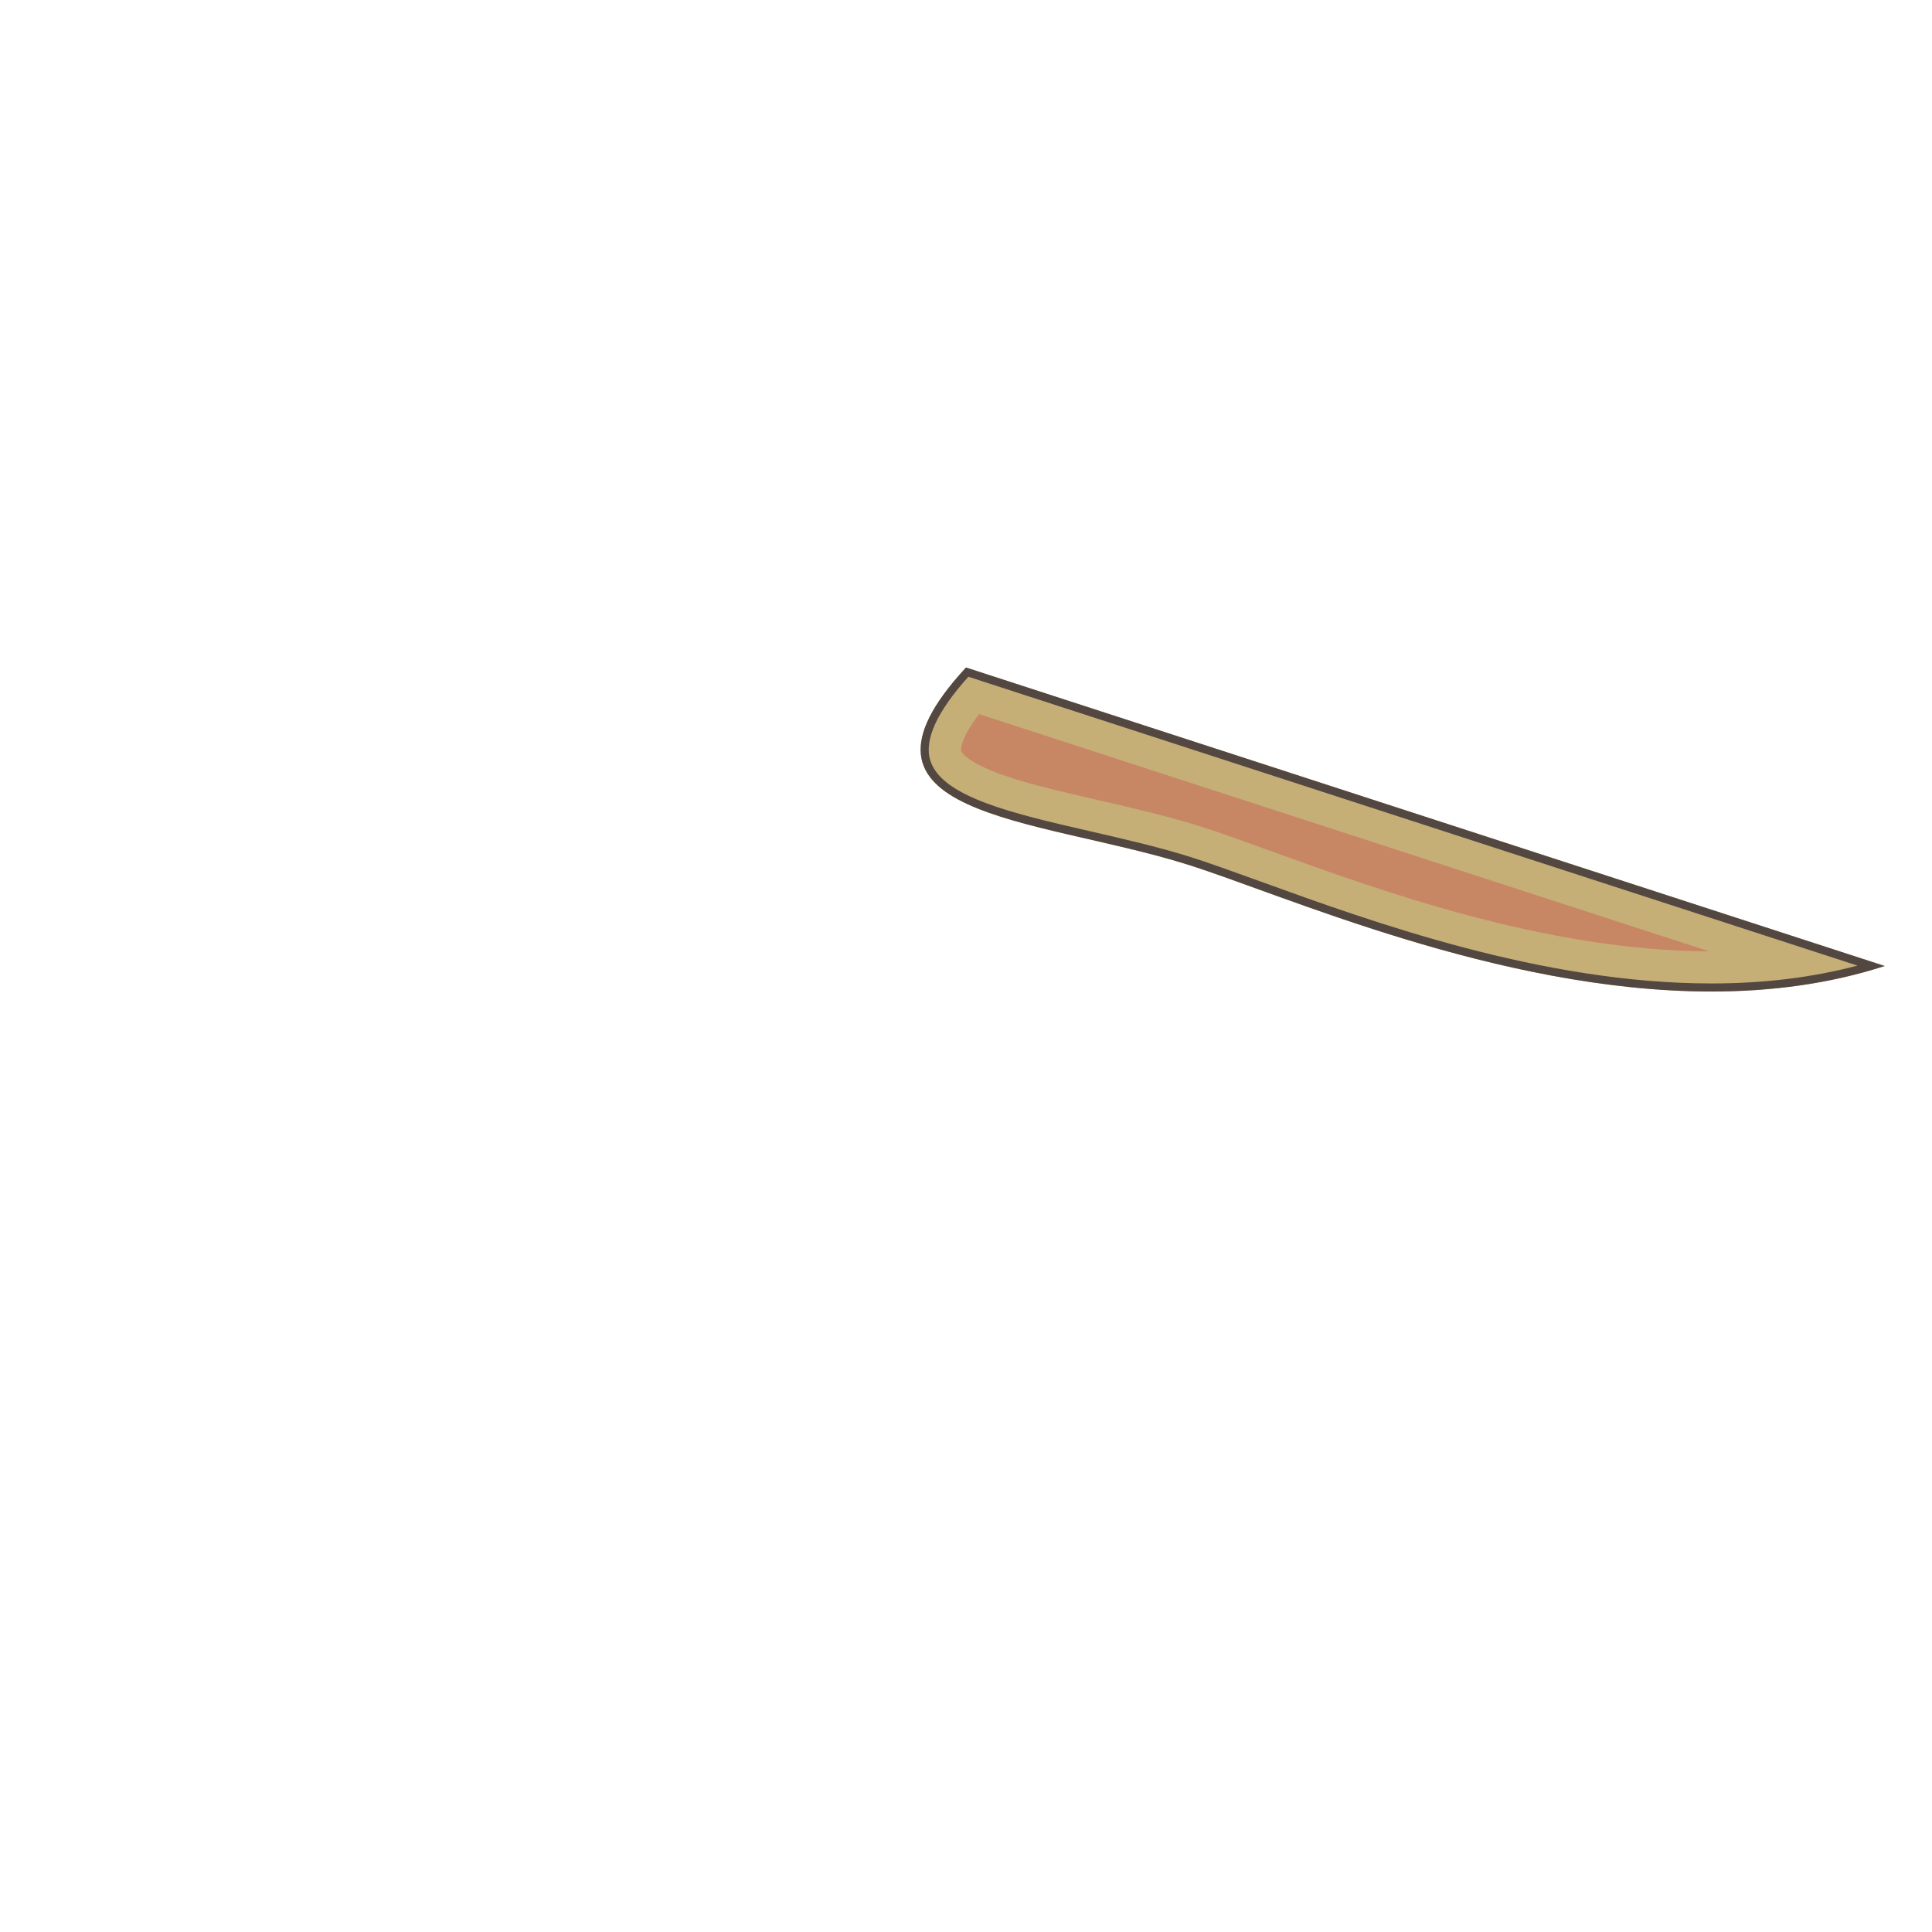
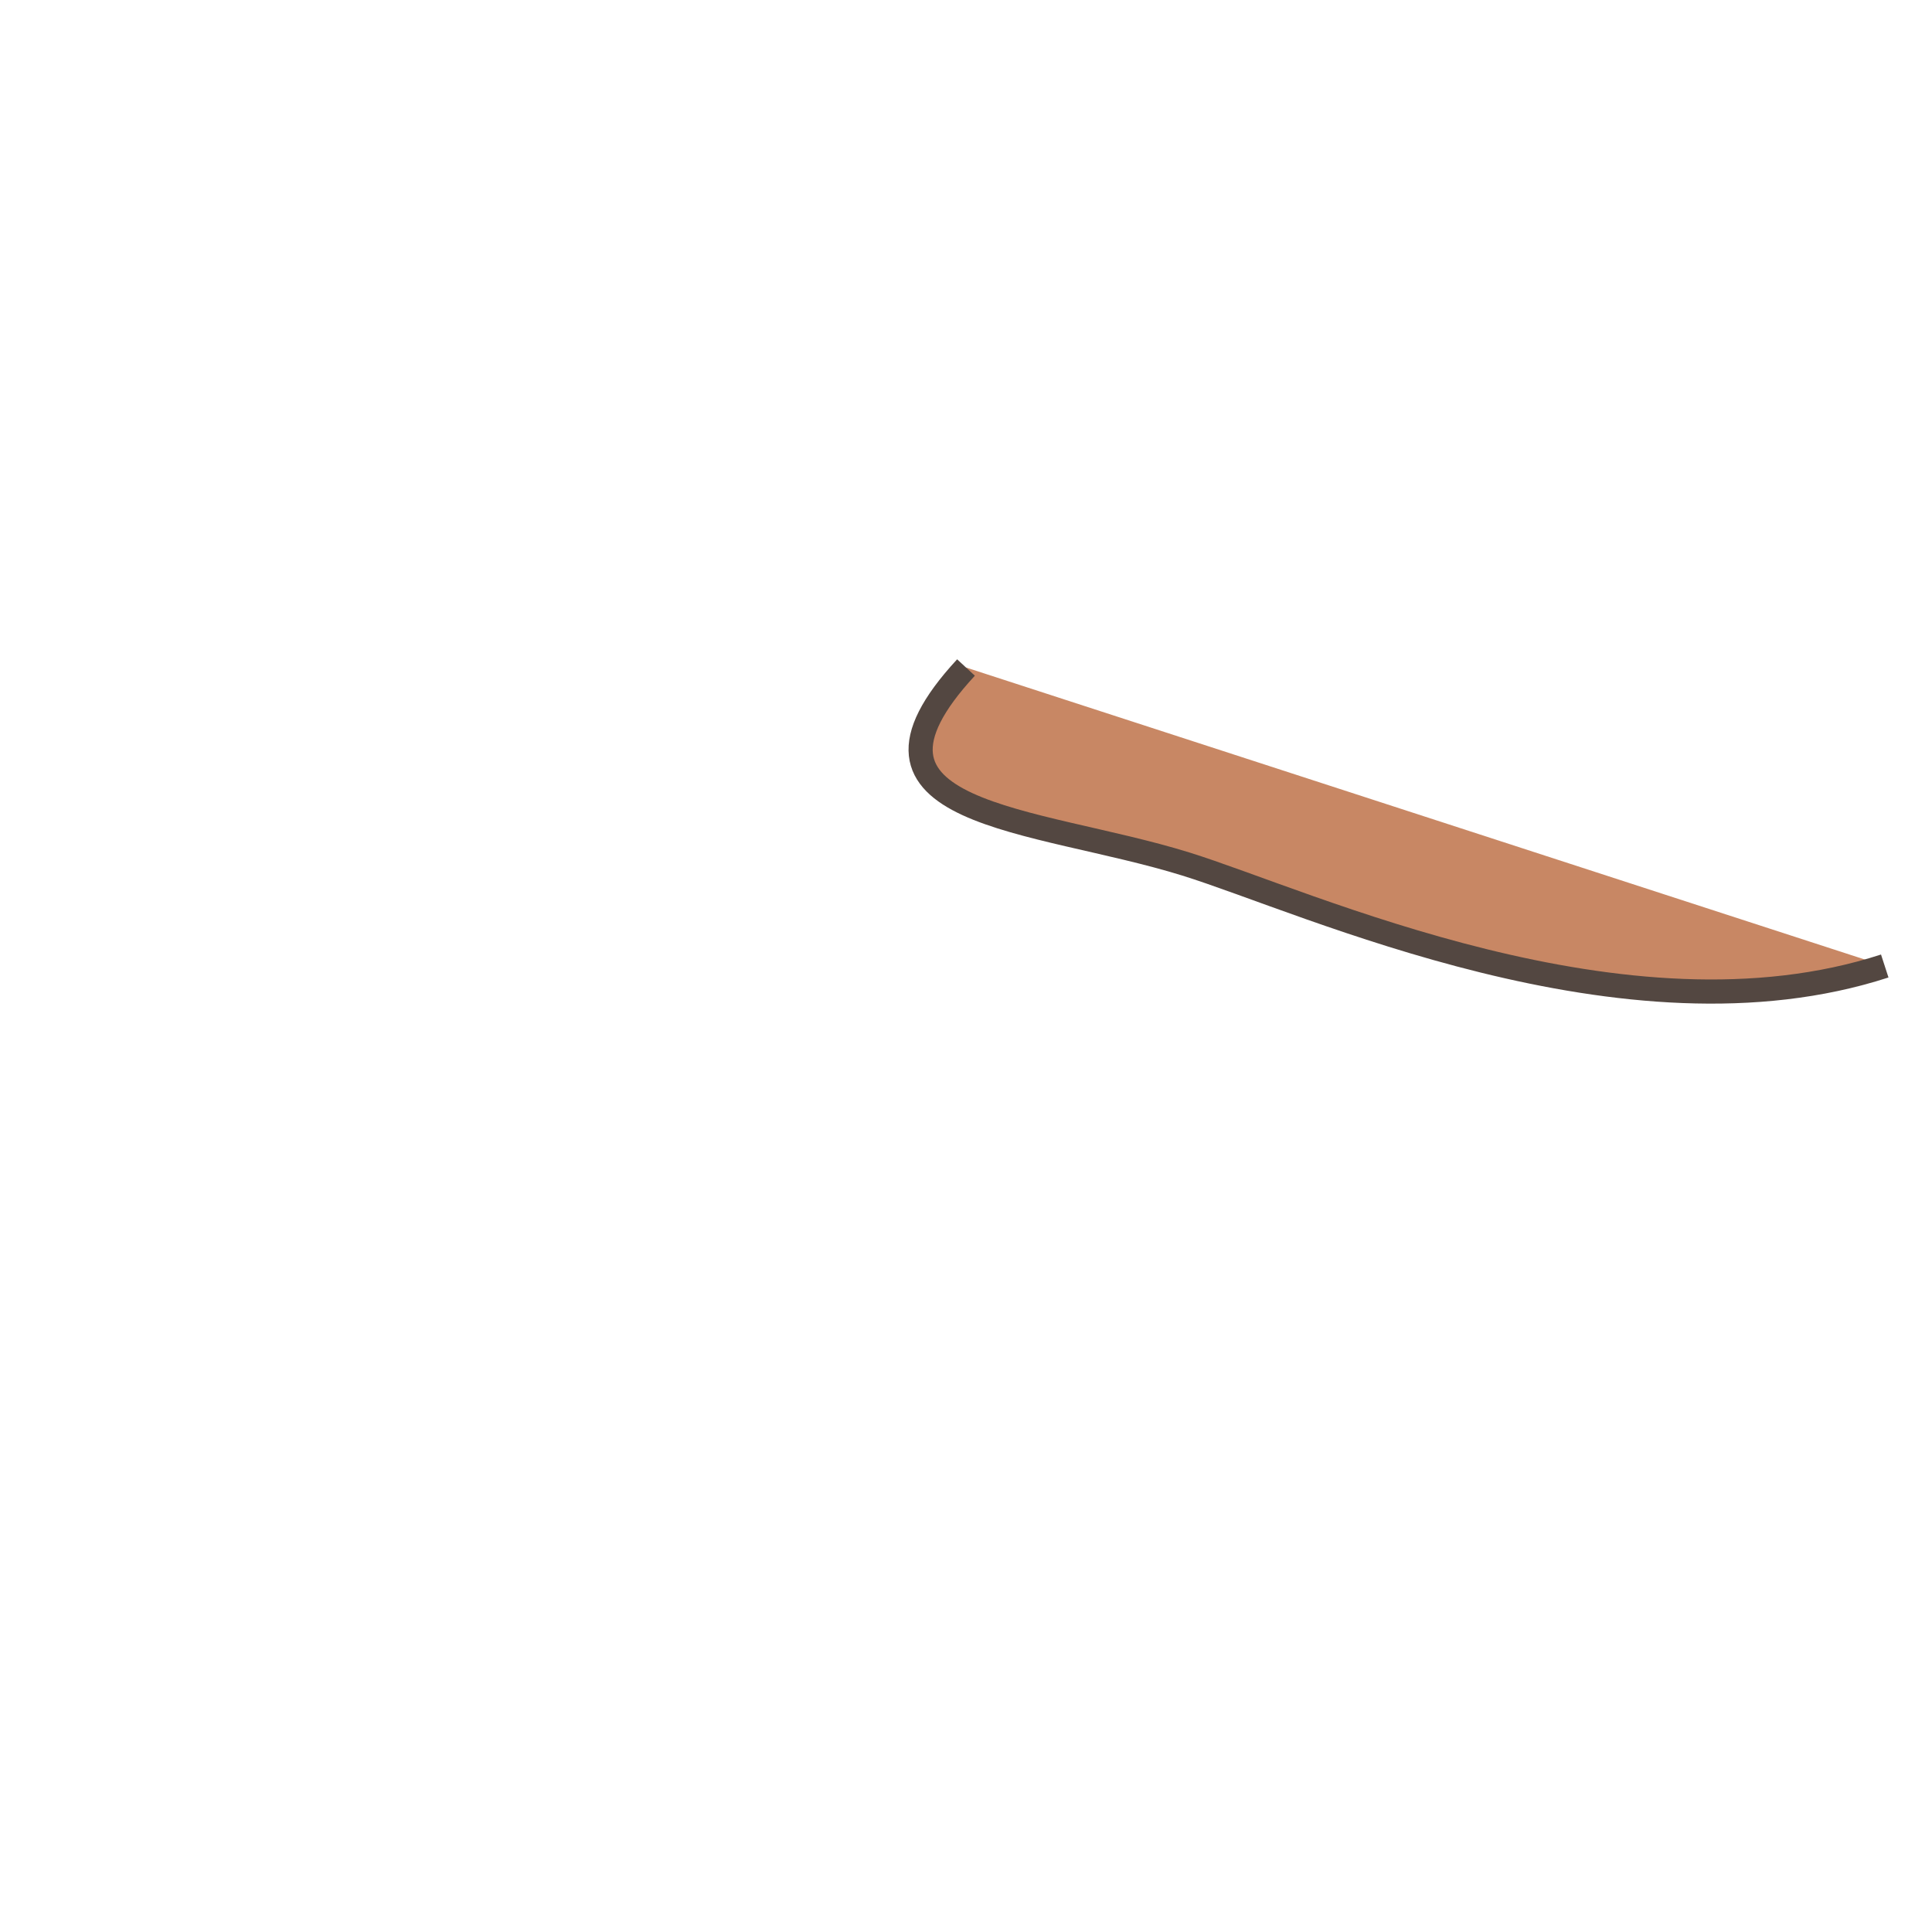
- <svg xmlns="http://www.w3.org/2000/svg" id="_都市" data-name="都市" viewBox="0 0 240 240">
+ <svg xmlns="http://www.w3.org/2000/svg" viewBox="0 0 240 240">
  <defs>
    <style>
      .cls-1 {
-         fill: #534741;
+         fill: none;
+         stroke: #534741;
+         stroke-width: 3px;
      }

      .cls-2 {
        fill: #c88764;
      }
- 
-       .cls-3 {
-         fill: #c6ae77;
-       }
    </style>
  </defs>
-   <path class="cls-2" d="M212.6,120.67c-20.77,0-41.69-7.58-55.53-12.59-3.54-1.28-6.59-2.39-9.06-3.15-3.95-1.22-8.15-2.19-12.21-3.12-8.68-1.99-17.65-4.04-18.8-7.79-.57-1.84.74-4.67,3.78-8.22l104.22,33.86c-3.93.67-8.07,1.01-12.4,1.01Z" />
-   <path class="cls-3" d="M121.63,88.71l90.69,29.47c-20.24-.07-40.79-7.51-54.4-12.44-3.57-1.29-6.65-2.41-9.17-3.19-4.04-1.25-8.29-2.23-12.39-3.17-4.83-1.11-9.39-2.15-12.76-3.47-3.82-1.49-4.2-2.58-4.21-2.63,0-.01-.28-1.29,2.25-4.58M120,82.92c-17.14,18.54,8.53,18.59,27.27,24.4,11.9,3.69,38.73,15.85,65.33,15.85,7.3,0,14.58-.92,21.53-3.17l-114.13-37.08h0Z" />
-   <path class="cls-1" d="M120.3,84.07l110.44,35.88c-5.57,1.48-11.66,2.22-18.15,2.22-21.03,0-42.1-7.63-56.04-12.68-3.52-1.27-6.56-2.38-8.99-3.13-3.9-1.21-8.07-2.16-12.1-3.09-9.51-2.18-18.49-4.24-19.9-8.81-.78-2.53.81-6.03,4.74-10.4M120,82.92c-17.14,18.54,8.53,18.59,27.27,24.4,11.9,3.69,38.73,15.85,65.33,15.85,7.3,0,14.58-.92,21.53-3.17l-114.13-37.08h0Z" />
+   <g id="_都市" data-name="都市">
+     <path class="cls-2" d="M234.13,120c-32.28,10.49-71.69-7.98-86.86-12.68-18.74-5.81-44.41-5.86-27.27-24.4l114.13,37.08Z" />
+   </g>
+   <g id="_城壁" data-name="城壁">
+     <path class="cls-1" d="M234.13,120c-32.28,10.49-71.69-7.98-86.86-12.68-18.74-5.81-44.41-5.86-27.27-24.4" />
+   </g>
</svg>
